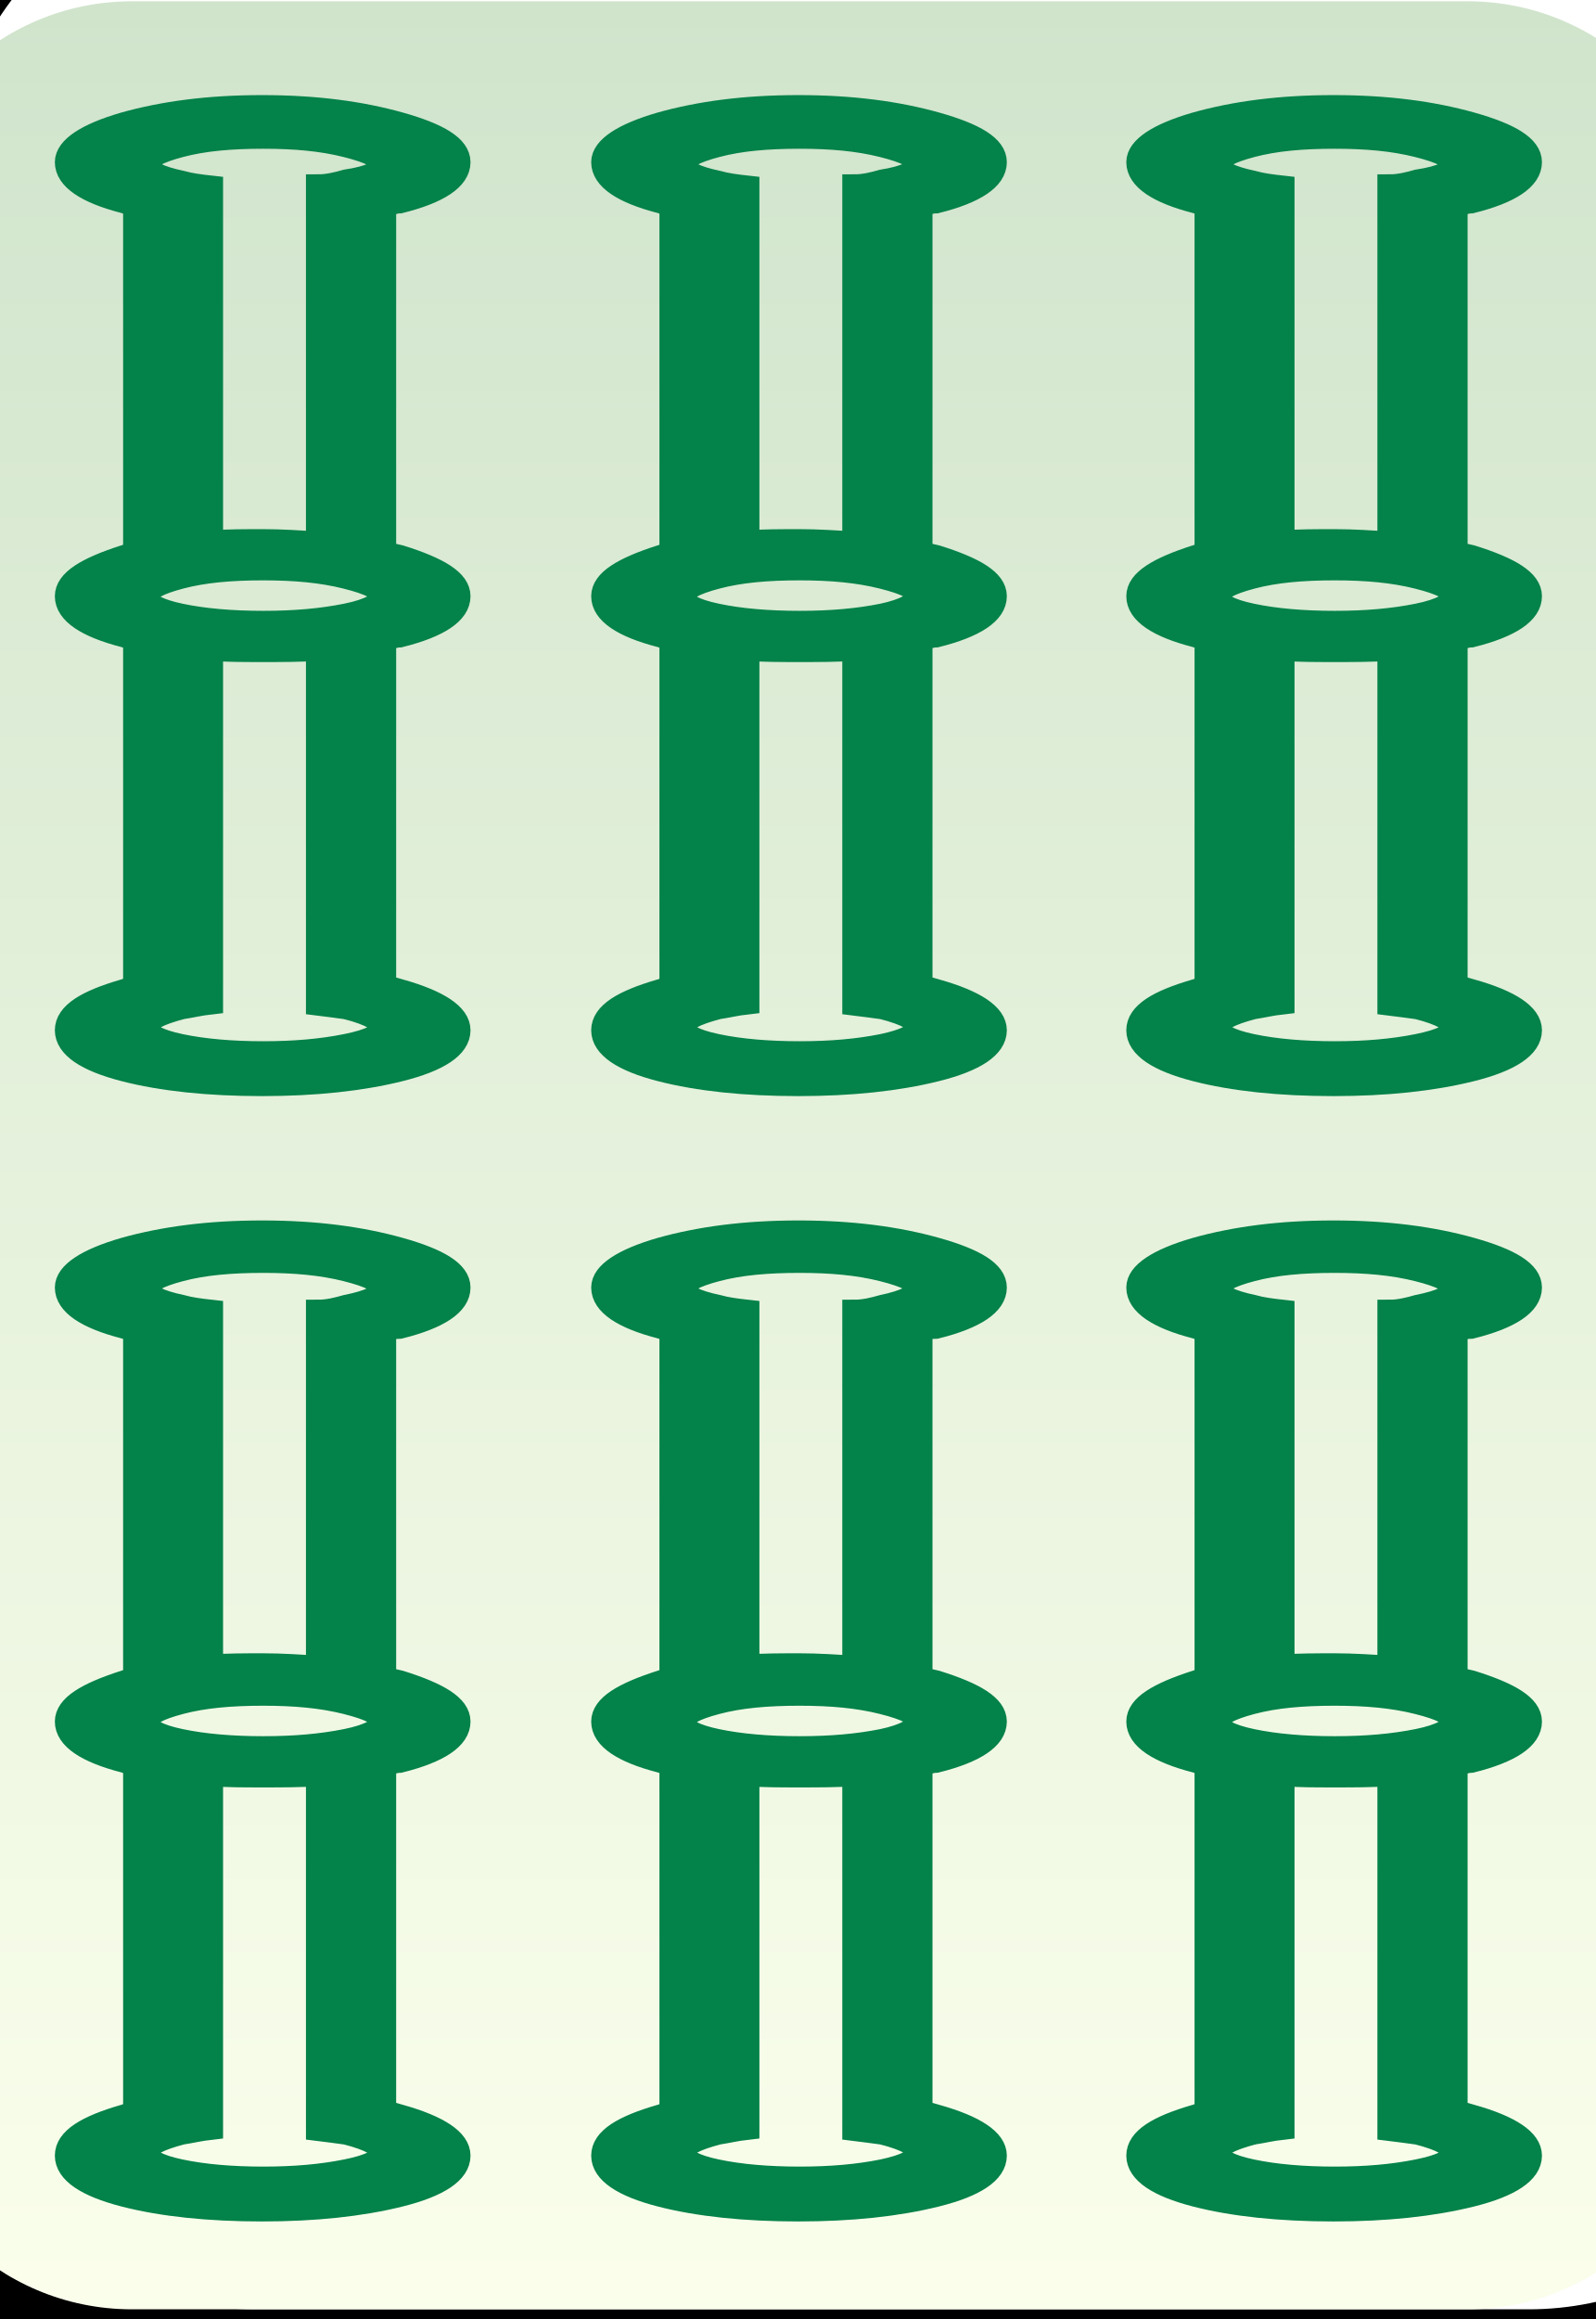
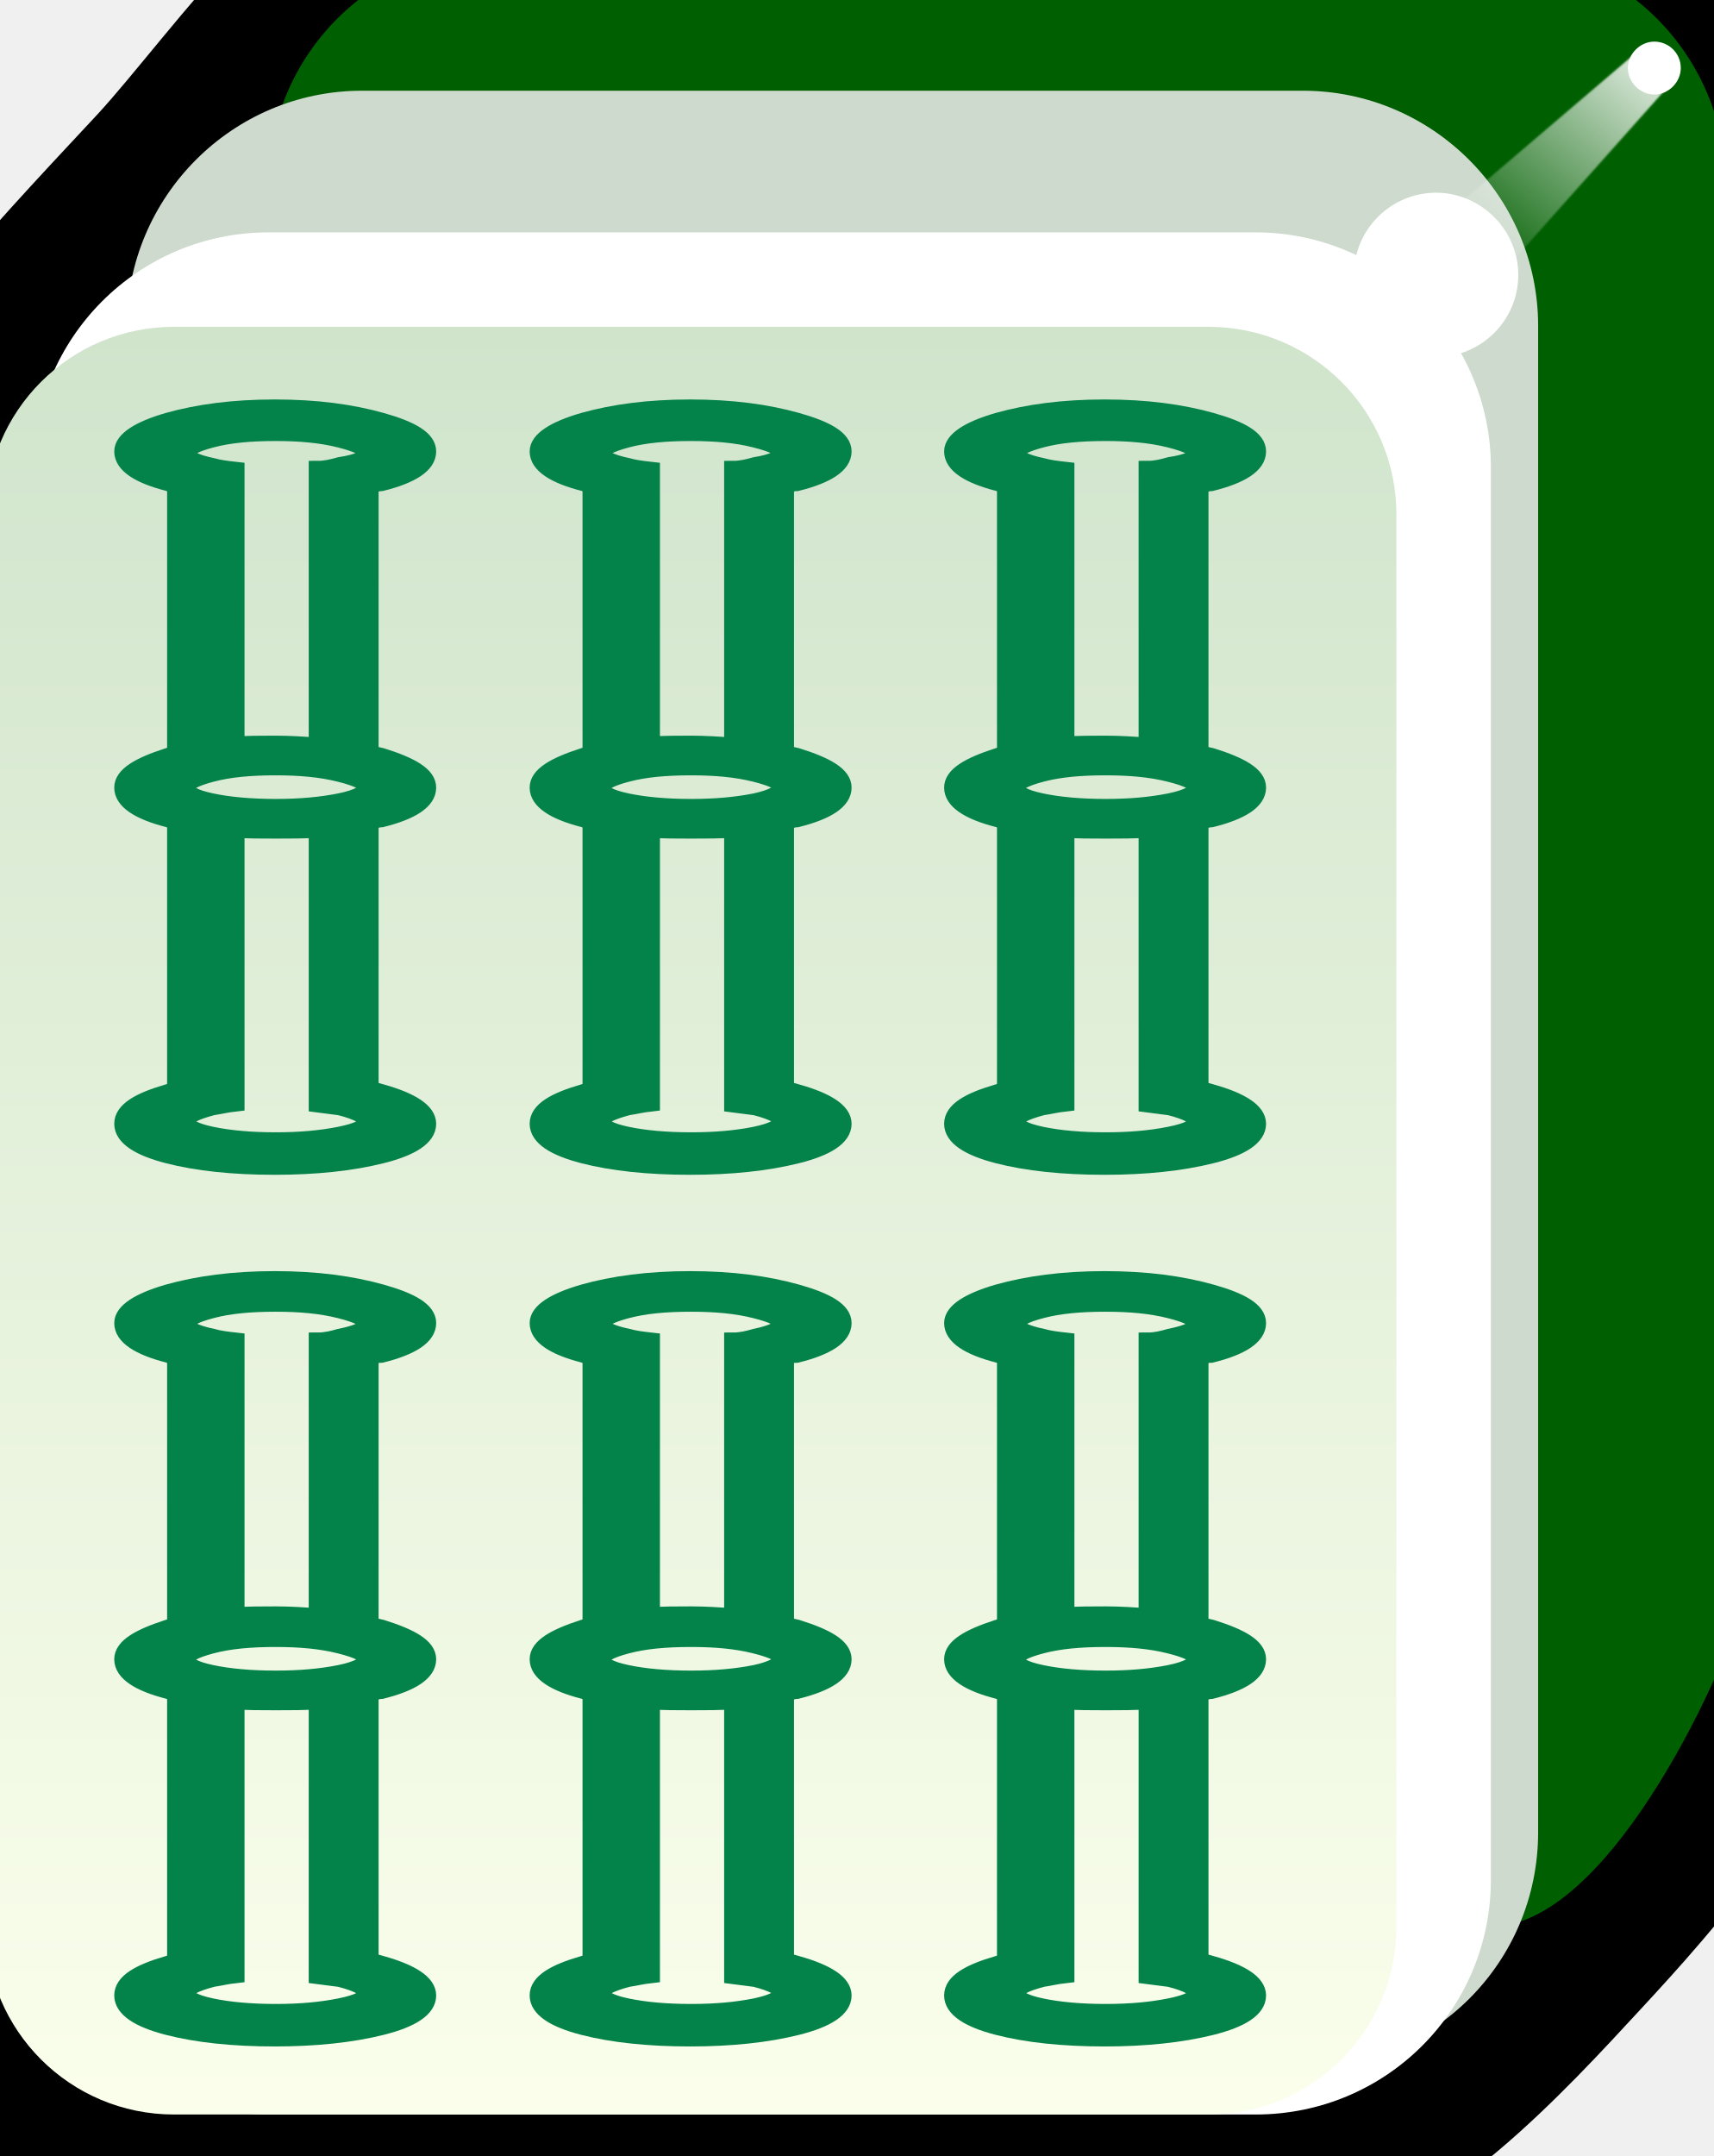
- <svg xmlns="http://www.w3.org/2000/svg" viewBox="-169.6 346.4 130.9 190.2">
+ <svg xmlns="http://www.w3.org/2000/svg" viewBox="-177.2 311.9 181.5 228.3">
  <style type="text/css">
	.st0{enable-background:new    ;}
	.st1{fill:#005F00;}
	.st2{fill:#CDDACD;}
	.st3{fill:#FFFFFF;}
	.st4{fill:url(#rect3008_1_);}
	.st5{filter:url(#filter3970-5);}
	.st6{fill:url(#SVGID_1_);}
	.st7{fill:#038249;stroke:#038249;stroke-width:2;stroke-miterlimit:10;}
</style>
  <switch>
    <g>
      <filter width="1.217" height="1.215" y="-0.108" x="-0.109" id="filter3970-5" color-interpolation-filters="sRGB">
        <feGaussianBlur stdDeviation="0.128" id="feGaussianBlur3972-8" />
      </filter>
      <g id="g4146" transform="translate(39.76832,209.7179)">
		</g>
      <g id="g4630" transform="matrix(1.000594,0,0,1,-1.375807,203.4062)" class="st0">
        <g id="g3062">
          <path id="rect4031" d="M-131.2,90.5l46.1,0.2l68.4-0.2c22.9-0.1,36.1,15.9,36.1,40.4v154.6c0,12.3-14,27.7-21.4,35.7      s-22.1,24.3-33.6,24.3h-113c-22.9,0-41.3-5.6-41.3-30.2l-0.3-162.3c0-6.4,17.3-24.3,24.8-32.4C-158,112.6-142.7,90.4-131.2,90.5      L-131.2,90.5z" />
          <path id="rect3767" class="st1" d="M-122.4,103.2h104.5c13.8,0,24.8,11.1,24.9,24.9l0.9,152.4c0,2-12.6,32-25.8,32h-104.5      c-13.8,0-24.9-11.1-24.9-24.9V128.1C-147.3,114.3-136.2,103.2-122.4,103.2L-122.4,103.2z" />
          <path id="rect3861" class="st2" d="M-137.4,118.1h99.6c13.7,0,24.9,11.2,24.9,24.9v159.5c0,13.8-11.1,24.9-24.9,24.9h-99.6      c-13.7,0-24.9-11.2-24.9-24.9V143.1C-162.3,129.3-151.1,118.1-137.4,118.1z" />
          <path id="rect3765" class="st3" d="M-147.3,133.1h104.5c13.7,0,24.9,11.2,24.9,24.9v149.5c0,13.8-11.1,24.9-24.9,24.9h-104.5      c-13.7,0-24.9-11.2-24.9-24.9V158C-172.2,144.3-161.1,133.1-147.3,133.1z" />
          <linearGradient id="rect3008_1_" gradientUnits="userSpaceOnUse" x1="-324.883" y1="569.587" x2="-324.883" y2="531.068" gradientTransform="matrix(4.9807 0 0 -4.9841 1515.62 2981.961)">
            <stop offset="0" style="stop-color:#D0E4CC" />
            <stop offset="1" style="stop-color:#FBFFEC" />
          </linearGradient>
          <path id="rect3008" class="st4" d="M-157.3,143.1h109.5c11,0,19.9,8.9,19.9,19.9v149.5c0,11-8.9,19.9-19.9,19.9h-109.5      c-11,0-19.9-8.9-19.9-19.9V163C-177.2,152-168.3,143.1-157.3,143.1z" />
          <path id="path3932" class="st3" d="M2.2,115.7c0,1.5-1.3,2.8-2.8,2.8s-2.8-1.3-2.8-2.8s1.3-2.8,2.8-2.8S2.2,114.1,2.2,115.7z" />
          <g id="path3936" class="st5">
            <linearGradient id="SVGID_1_" gradientUnits="userSpaceOnUse" x1="-315.771" y1="590.47" x2="-318.887" y2="587.001" gradientTransform="matrix(7.1013 0 0 -6.6887 2243.616 4061.265)">
              <stop offset="0" style="stop-color:#FFFFFF" />
              <stop offset="1" style="stop-color:#FFFFFF;stop-opacity:0" />
            </linearGradient>
            <polygon class="st6" points="-2.8,114.3 -31.6,138.9 -23.4,144.9 1.8,116.6      " />
          </g>
          <path id="path3882" class="st3" d="M-15,137.6c0,4.8-3.9,8.7-8.7,8.7c-4.8,0-8.7-3.9-8.7-8.7c0,0,0,0,0,0c0-4.8,3.9-8.7,8.7-8.7      C-19,128.9-15,132.8-15,137.6C-15,137.6-15,137.6-15,137.6z" />
        </g>
      </g>
      <g>
        <path class="st7" d="M-48.9,362.9c3.2-0.8,4.8-1.9,4.8-3.2c0-1.2-1.6-2.2-4.8-3.1c-3.2-0.9-6.9-1.4-11.3-1.4     c-4.4,0-8.1,0.5-11.3,1.4c-3.1,0.9-4.7,2-4.7,3.1c0,1.3,1.6,2.4,4.7,3.2c0.2,0.1,0.5,0.1,0.9,0.2v28.8c-0.4,0.1-0.7,0.1-0.9,0.2     c-3.1,1-4.7,2-4.7,3.2c0,1.3,1.6,2.4,4.7,3.2c0.2,0.1,0.5,0.1,0.9,0.2v28.8c-0.4,0.1-0.7,0.1-0.9,0.2c-3.1,0.9-4.7,1.9-4.7,3.2     c0,1.3,1.6,2.4,4.7,3.2c3.1,0.8,6.9,1.2,11.3,1.2c4.3,0,8.1-0.4,11.3-1.2c3.2-0.8,4.8-1.9,4.8-3.2c0-1.2-1.6-2.3-4.8-3.2     c-0.4-0.1-0.9-0.3-1.3-0.3v-28.6c0.4-0.1,0.9-0.3,1.3-0.3c3.2-0.8,4.8-1.9,4.8-3.2c0-1.2-1.6-2.2-4.8-3.2     c-0.4-0.1-0.9-0.2-1.3-0.3v-28.6C-49.8,363.1-49.3,362.9-48.9,362.9z M-53.3,432.2c-2,0.4-4.2,0.6-6.8,0.6     c-2.6,0-4.9-0.2-6.8-0.6c-1.9-0.4-2.8-0.9-2.8-1.6c0-0.6,1-1.1,2.9-1.6c0.7-0.1,1.5-0.3,2.4-0.4v-29c1.3,0.1,2.7,0.1,4.3,0.1     s3,0,4.5-0.1v29.1c0.8,0.1,1.6,0.2,2.3,0.3c2,0.5,3,1.1,3,1.6C-50.3,431.3-51.3,431.8-53.3,432.2z M-53.3,396.9     c-2,0.4-4.2,0.6-6.8,0.6c-2.6,0-4.9-0.2-6.8-0.6c-1.9-0.4-2.8-0.9-2.8-1.6c0-0.6,0.9-1.1,2.8-1.6c1.9-0.5,4.1-0.7,6.8-0.7     c2.6,0,4.8,0.2,6.8,0.7c2,0.5,3,1,3,1.6C-50.3,395.9-51.3,396.5-53.3,396.9z M-53.3,361.3c-0.7,0.2-1.5,0.4-2.3,0.4V391     c-1.5-0.1-3-0.2-4.5-0.2s-3,0-4.3,0.1v-29.1c-0.9-0.1-1.7-0.2-2.4-0.4c-1.9-0.4-2.9-0.9-2.9-1.5c0-0.6,0.9-1.1,2.8-1.6     c1.9-0.5,4.1-0.7,6.8-0.7c2.6,0,4.8,0.2,6.8,0.7c2,0.5,3,1,3,1.6C-50.3,360.5-51.3,361-53.3,361.3z" />
        <path class="st7" d="M-136.8,455.2c3.2-0.8,4.8-1.9,4.8-3.2c0-1.2-1.6-2.2-4.8-3.1c-3.2-0.9-6.9-1.4-11.3-1.4     c-4.4,0-8.1,0.5-11.3,1.4c-3.1,0.9-4.7,2-4.7,3.1c0,1.3,1.6,2.4,4.7,3.2c0.2,0.1,0.5,0.1,0.9,0.2v28.8c-0.4,0.1-0.7,0.1-0.9,0.2     c-3.1,1-4.7,2-4.7,3.2c0,1.3,1.6,2.4,4.7,3.2c0.2,0.1,0.5,0.1,0.9,0.2v28.8c-0.4,0.1-0.7,0.1-0.9,0.2c-3.1,0.9-4.7,1.9-4.7,3.2     c0,1.3,1.6,2.4,4.7,3.2c3.1,0.8,6.9,1.2,11.3,1.2c4.3,0,8.1-0.4,11.3-1.2c3.2-0.8,4.8-1.9,4.8-3.2c0-1.2-1.6-2.3-4.8-3.2     c-0.4-0.1-0.9-0.3-1.3-0.3v-28.6c0.4-0.1,0.9-0.3,1.3-0.3c3.2-0.8,4.8-1.9,4.8-3.2c0-1.2-1.6-2.2-4.8-3.2     c-0.4-0.1-0.9-0.2-1.3-0.3v-28.6C-137.7,455.3-137.2,455.2-136.8,455.2z M-141.2,524.5c-2,0.4-4.2,0.6-6.8,0.6     c-2.6,0-4.9-0.2-6.8-0.6c-1.9-0.4-2.8-0.9-2.8-1.6c0-0.6,1-1.1,2.9-1.6c0.7-0.1,1.5-0.3,2.4-0.4v-29c1.3,0.1,2.7,0.1,4.3,0.1     s3,0,4.5-0.1V521c0.8,0.1,1.6,0.2,2.3,0.3c2,0.5,3,1.1,3,1.6C-138.2,523.6-139.2,524.1-141.2,524.5z M-141.2,489.2     c-2,0.4-4.2,0.6-6.8,0.6c-2.6,0-4.9-0.2-6.8-0.6c-1.9-0.4-2.8-0.9-2.8-1.6c0-0.6,0.9-1.1,2.8-1.6c1.9-0.5,4.1-0.7,6.8-0.7     c2.6,0,4.8,0.2,6.8,0.7c2,0.5,3,1,3,1.6C-138.2,488.2-139.2,488.8-141.2,489.2z M-141.2,453.6c-0.7,0.2-1.5,0.4-2.3,0.4v29.2     c-1.5-0.1-3-0.2-4.5-0.2s-3,0-4.3,0.1v-29.1c-0.9-0.1-1.7-0.2-2.4-0.4c-1.9-0.4-2.9-0.9-2.9-1.5c0-0.6,0.9-1.1,2.8-1.6     c1.9-0.5,4.1-0.7,6.8-0.7c2.6,0,4.8,0.2,6.8,0.7c2,0.5,3,1,3,1.6C-138.2,452.7-139.2,453.2-141.2,453.6z" />
        <path class="st7" d="M-92.8,362.9c3.2-0.8,4.8-1.9,4.8-3.2c0-1.2-1.6-2.2-4.8-3.1c-3.2-0.9-6.9-1.4-11.3-1.4     c-4.4,0-8.1,0.5-11.3,1.4c-3.1,0.9-4.7,2-4.7,3.1c0,1.3,1.6,2.4,4.7,3.2c0.2,0.1,0.5,0.1,0.9,0.2v28.8c-0.4,0.1-0.7,0.1-0.9,0.2     c-3.1,1-4.7,2-4.7,3.2c0,1.3,1.6,2.4,4.7,3.2c0.2,0.1,0.5,0.1,0.9,0.2v28.8c-0.4,0.1-0.7,0.1-0.9,0.2c-3.1,0.9-4.7,1.9-4.7,3.2     c0,1.3,1.6,2.4,4.7,3.2c3.1,0.8,6.9,1.2,11.3,1.2c4.3,0,8.1-0.4,11.3-1.2c3.2-0.8,4.8-1.9,4.8-3.2c0-1.2-1.6-2.3-4.8-3.2     c-0.4-0.1-0.9-0.3-1.3-0.3v-28.6c0.4-0.1,0.9-0.3,1.3-0.3c3.2-0.8,4.8-1.9,4.8-3.2c0-1.2-1.6-2.2-4.8-3.2     c-0.4-0.1-0.9-0.2-1.3-0.3v-28.6C-93.7,363.1-93.3,362.9-92.8,362.9z M-97.2,432.2c-2,0.4-4.2,0.6-6.8,0.6     c-2.6,0-4.9-0.2-6.8-0.6c-1.9-0.4-2.8-0.9-2.8-1.6c0-0.6,1-1.1,2.9-1.6c0.7-0.1,1.5-0.3,2.4-0.4v-29c1.3,0.1,2.7,0.1,4.3,0.1     s3,0,4.5-0.1v29.1c0.8,0.1,1.6,0.2,2.3,0.3c2,0.5,3,1.1,3,1.6C-94.3,431.3-95.3,431.8-97.2,432.2z M-97.2,396.9     c-2,0.4-4.2,0.6-6.8,0.6c-2.6,0-4.9-0.2-6.8-0.6c-1.9-0.4-2.8-0.9-2.8-1.6c0-0.6,0.9-1.1,2.8-1.6c1.9-0.5,4.1-0.7,6.8-0.7     c2.6,0,4.8,0.2,6.8,0.7c2,0.5,3,1,3,1.6C-94.3,395.9-95.3,396.5-97.2,396.9z M-97.2,361.3c-0.7,0.2-1.5,0.4-2.3,0.4V391     c-1.5-0.1-3-0.2-4.5-0.2s-3,0-4.3,0.1v-29.1c-0.9-0.1-1.7-0.2-2.4-0.4c-1.9-0.4-2.9-0.9-2.9-1.5c0-0.6,0.9-1.1,2.8-1.6     c1.9-0.5,4.1-0.7,6.8-0.7c2.6,0,4.8,0.2,6.8,0.7c2,0.5,3,1,3,1.6C-94.3,360.5-95.3,361-97.2,361.3z" />
        <path class="st7" d="M-92.8,455.2c3.2-0.8,4.8-1.9,4.8-3.2c0-1.2-1.6-2.2-4.8-3.1c-3.2-0.9-6.9-1.4-11.3-1.4     c-4.4,0-8.1,0.5-11.3,1.4c-3.1,0.9-4.7,2-4.7,3.1c0,1.3,1.6,2.4,4.7,3.2c0.2,0.1,0.5,0.1,0.9,0.2v28.8c-0.4,0.1-0.7,0.1-0.9,0.2     c-3.1,1-4.7,2-4.7,3.2c0,1.3,1.6,2.4,4.7,3.2c0.2,0.1,0.5,0.1,0.9,0.2v28.8c-0.4,0.1-0.7,0.1-0.9,0.2c-3.1,0.9-4.7,1.9-4.7,3.2     c0,1.3,1.6,2.4,4.7,3.2c3.1,0.8,6.9,1.2,11.3,1.2c4.3,0,8.1-0.4,11.3-1.2c3.2-0.8,4.8-1.9,4.8-3.2c0-1.2-1.6-2.3-4.8-3.2     c-0.4-0.1-0.9-0.3-1.3-0.3v-28.6c0.4-0.1,0.9-0.3,1.3-0.3c3.2-0.8,4.8-1.9,4.8-3.2c0-1.2-1.6-2.2-4.8-3.2     c-0.4-0.1-0.9-0.2-1.3-0.3v-28.6C-93.7,455.3-93.3,455.2-92.8,455.2z M-97.2,524.5c-2,0.4-4.2,0.6-6.8,0.6     c-2.6,0-4.9-0.2-6.8-0.6c-1.9-0.4-2.8-0.9-2.8-1.6c0-0.6,1-1.1,2.9-1.6c0.7-0.1,1.5-0.3,2.4-0.4v-29c1.3,0.1,2.7,0.1,4.3,0.1     s3,0,4.5-0.1V521c0.8,0.1,1.6,0.2,2.3,0.3c2,0.5,3,1.1,3,1.6C-94.3,523.6-95.3,524.1-97.2,524.5z M-97.2,489.2     c-2,0.4-4.2,0.6-6.8,0.6c-2.6,0-4.9-0.2-6.8-0.6c-1.9-0.4-2.8-0.9-2.8-1.6c0-0.6,0.9-1.1,2.8-1.6c1.9-0.5,4.1-0.7,6.8-0.7     c2.6,0,4.8,0.2,6.8,0.7c2,0.5,3,1,3,1.6C-94.3,488.2-95.3,488.8-97.2,489.2z M-97.2,453.6c-0.7,0.2-1.5,0.4-2.3,0.4v29.2     c-1.5-0.1-3-0.2-4.5-0.2s-3,0-4.3,0.1v-29.1c-0.9-0.1-1.7-0.2-2.4-0.4c-1.9-0.4-2.9-0.9-2.9-1.5c0-0.6,0.9-1.1,2.8-1.6     c1.9-0.5,4.1-0.7,6.8-0.7c2.6,0,4.8,0.2,6.8,0.7c2,0.5,3,1,3,1.6C-94.3,452.7-95.3,453.2-97.2,453.6z" />
        <path class="st7" d="M-48.9,455.2c3.2-0.8,4.8-1.9,4.8-3.2c0-1.2-1.6-2.2-4.8-3.1c-3.2-0.9-6.9-1.4-11.3-1.4     c-4.4,0-8.1,0.5-11.3,1.4c-3.1,0.9-4.7,2-4.7,3.1c0,1.3,1.6,2.4,4.7,3.2c0.2,0.1,0.5,0.1,0.9,0.2v28.8c-0.4,0.1-0.7,0.1-0.9,0.2     c-3.1,1-4.7,2-4.7,3.2c0,1.3,1.6,2.4,4.7,3.2c0.2,0.1,0.5,0.1,0.9,0.2v28.8c-0.4,0.1-0.7,0.1-0.9,0.2c-3.1,0.9-4.7,1.9-4.7,3.2     c0,1.3,1.6,2.4,4.7,3.2c3.1,0.8,6.9,1.2,11.3,1.2c4.3,0,8.1-0.4,11.3-1.2c3.2-0.8,4.8-1.9,4.8-3.2c0-1.2-1.6-2.3-4.8-3.2     c-0.4-0.1-0.9-0.3-1.3-0.3v-28.6c0.4-0.1,0.9-0.3,1.3-0.3c3.2-0.8,4.8-1.9,4.8-3.2c0-1.2-1.6-2.2-4.8-3.2     c-0.4-0.1-0.9-0.2-1.3-0.3v-28.6C-49.8,455.3-49.3,455.2-48.9,455.2z M-53.3,524.5c-2,0.4-4.2,0.6-6.8,0.6     c-2.6,0-4.9-0.2-6.8-0.6c-1.9-0.4-2.8-0.9-2.8-1.6c0-0.6,1-1.1,2.9-1.6c0.7-0.1,1.5-0.3,2.4-0.4v-29c1.3,0.1,2.7,0.1,4.3,0.1     s3,0,4.5-0.1V521c0.8,0.1,1.6,0.2,2.3,0.3c2,0.5,3,1.1,3,1.6C-50.3,523.6-51.3,524.1-53.3,524.5z M-53.3,489.2     c-2,0.4-4.2,0.6-6.8,0.6c-2.6,0-4.9-0.2-6.8-0.6c-1.9-0.4-2.8-0.9-2.8-1.6c0-0.6,0.9-1.1,2.8-1.6c1.9-0.5,4.1-0.7,6.8-0.7     c2.6,0,4.8,0.2,6.8,0.7c2,0.5,3,1,3,1.6C-50.3,488.2-51.3,488.8-53.3,489.2z M-53.3,453.6c-0.7,0.2-1.5,0.4-2.3,0.4v29.2     c-1.5-0.1-3-0.2-4.5-0.2s-3,0-4.3,0.1v-29.1c-0.9-0.1-1.7-0.2-2.4-0.4c-1.9-0.4-2.9-0.9-2.9-1.5c0-0.6,0.9-1.1,2.8-1.6     c1.9-0.5,4.1-0.7,6.8-0.7c2.6,0,4.8,0.2,6.8,0.7c2,0.5,3,1,3,1.6C-50.3,452.7-51.3,453.2-53.3,453.6z" />
        <path class="st7" d="M-136.8,362.9c3.2-0.8,4.8-1.9,4.8-3.2c0-1.2-1.6-2.2-4.8-3.1c-3.2-0.9-6.9-1.4-11.3-1.4     c-4.4,0-8.1,0.5-11.3,1.4c-3.1,0.9-4.7,2-4.7,3.1c0,1.3,1.6,2.4,4.7,3.2c0.2,0.1,0.5,0.1,0.9,0.2v28.8c-0.4,0.1-0.7,0.1-0.9,0.2     c-3.1,1-4.7,2-4.7,3.2c0,1.3,1.6,2.4,4.7,3.2c0.2,0.1,0.5,0.1,0.9,0.2v28.8c-0.4,0.1-0.7,0.1-0.9,0.2c-3.1,0.9-4.7,1.9-4.7,3.2     c0,1.3,1.6,2.4,4.7,3.2c3.1,0.8,6.9,1.2,11.3,1.2c4.3,0,8.1-0.4,11.3-1.2c3.2-0.8,4.8-1.9,4.8-3.2c0-1.2-1.6-2.3-4.8-3.2     c-0.4-0.1-0.9-0.3-1.3-0.3v-28.6c0.4-0.1,0.9-0.3,1.3-0.3c3.2-0.8,4.8-1.9,4.8-3.2c0-1.2-1.6-2.2-4.8-3.2     c-0.4-0.1-0.9-0.2-1.3-0.3v-28.6C-137.7,363.1-137.2,362.9-136.8,362.9z M-141.2,432.2c-2,0.4-4.2,0.6-6.8,0.6     c-2.6,0-4.9-0.2-6.8-0.6c-1.9-0.4-2.8-0.9-2.8-1.6c0-0.6,1-1.1,2.9-1.6c0.7-0.1,1.5-0.3,2.4-0.4v-29c1.3,0.1,2.7,0.1,4.3,0.1     s3,0,4.5-0.1v29.1c0.8,0.1,1.6,0.2,2.3,0.3c2,0.5,3,1.1,3,1.6C-138.2,431.3-139.2,431.8-141.2,432.2z M-141.2,396.9     c-2,0.4-4.2,0.6-6.8,0.6c-2.6,0-4.9-0.2-6.8-0.6c-1.9-0.4-2.8-0.9-2.8-1.6c0-0.6,0.9-1.1,2.8-1.6c1.9-0.5,4.1-0.7,6.8-0.7     c2.6,0,4.8,0.2,6.8,0.7c2,0.5,3,1,3,1.6C-138.2,395.9-139.2,396.5-141.2,396.9z M-141.2,361.3c-0.7,0.2-1.5,0.4-2.3,0.4V391     c-1.5-0.1-3-0.2-4.5-0.2s-3,0-4.3,0.1v-29.1c-0.9-0.1-1.7-0.2-2.4-0.4c-1.9-0.4-2.9-0.9-2.9-1.5c0-0.6,0.9-1.1,2.8-1.6     c1.9-0.5,4.1-0.7,6.8-0.7c2.6,0,4.8,0.2,6.8,0.7c2,0.5,3,1,3,1.6C-138.2,360.5-139.2,361-141.2,361.3z" />
      </g>
    </g>
  </switch>
</svg>
